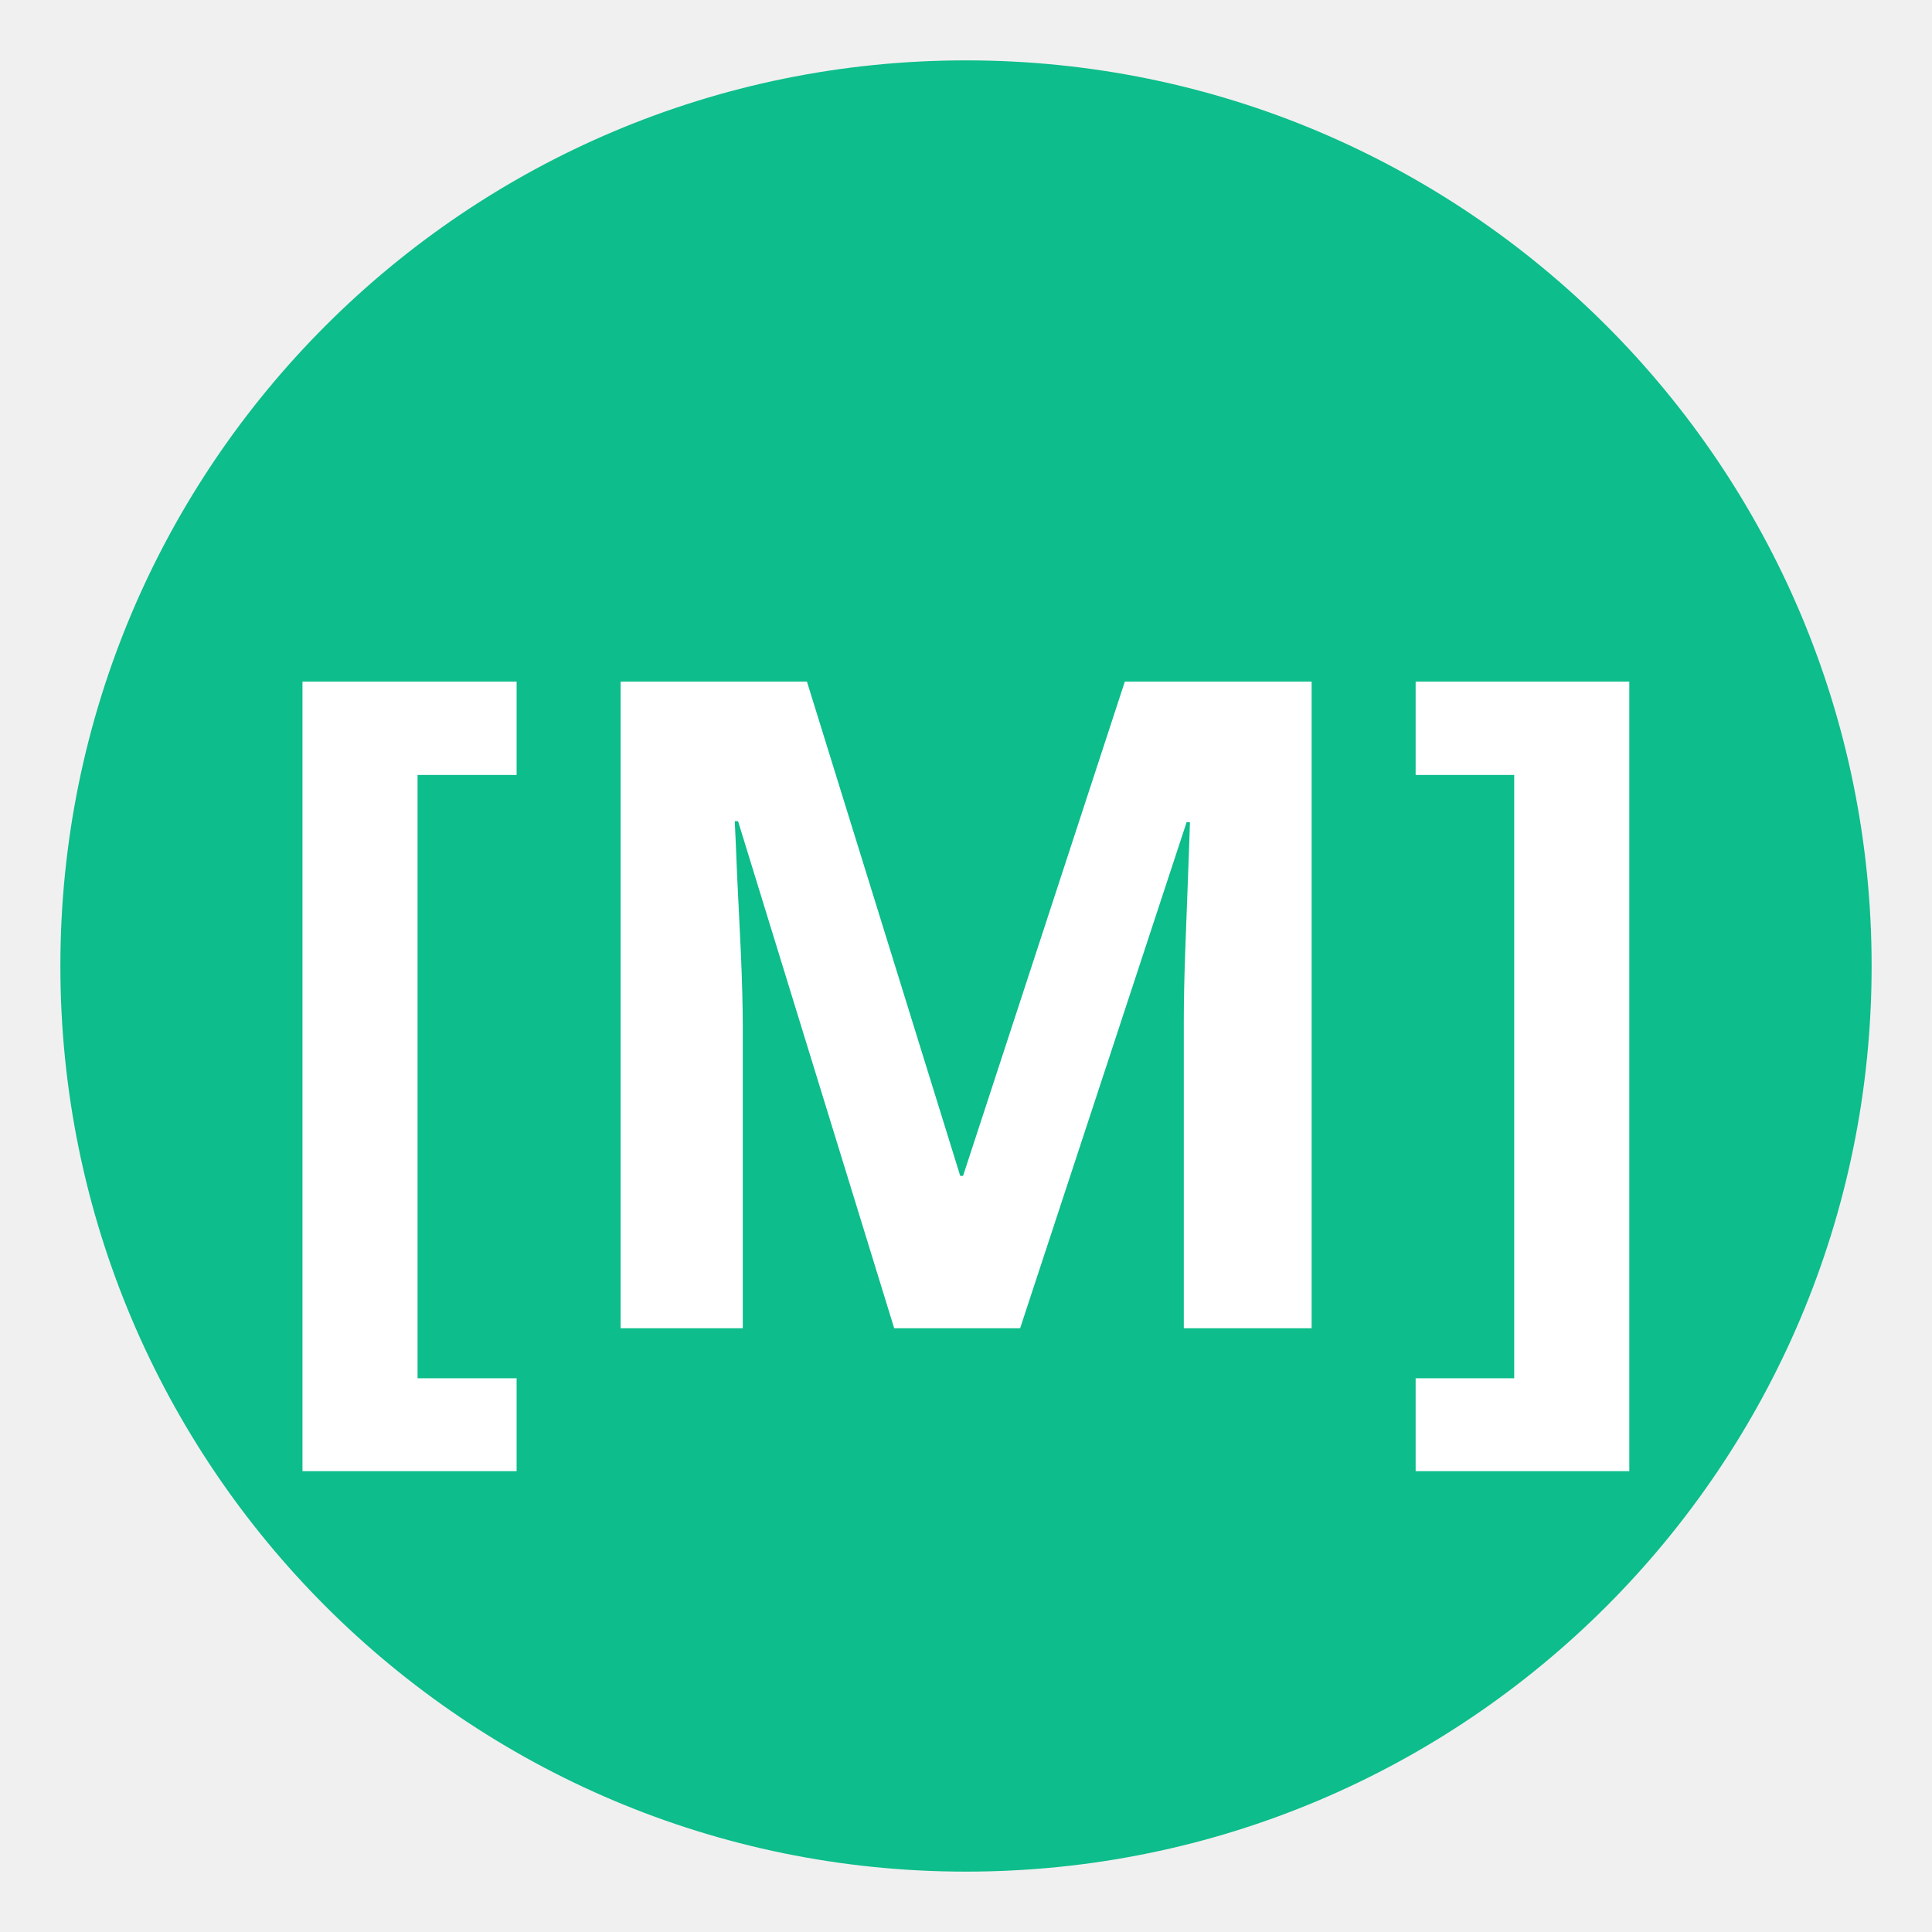
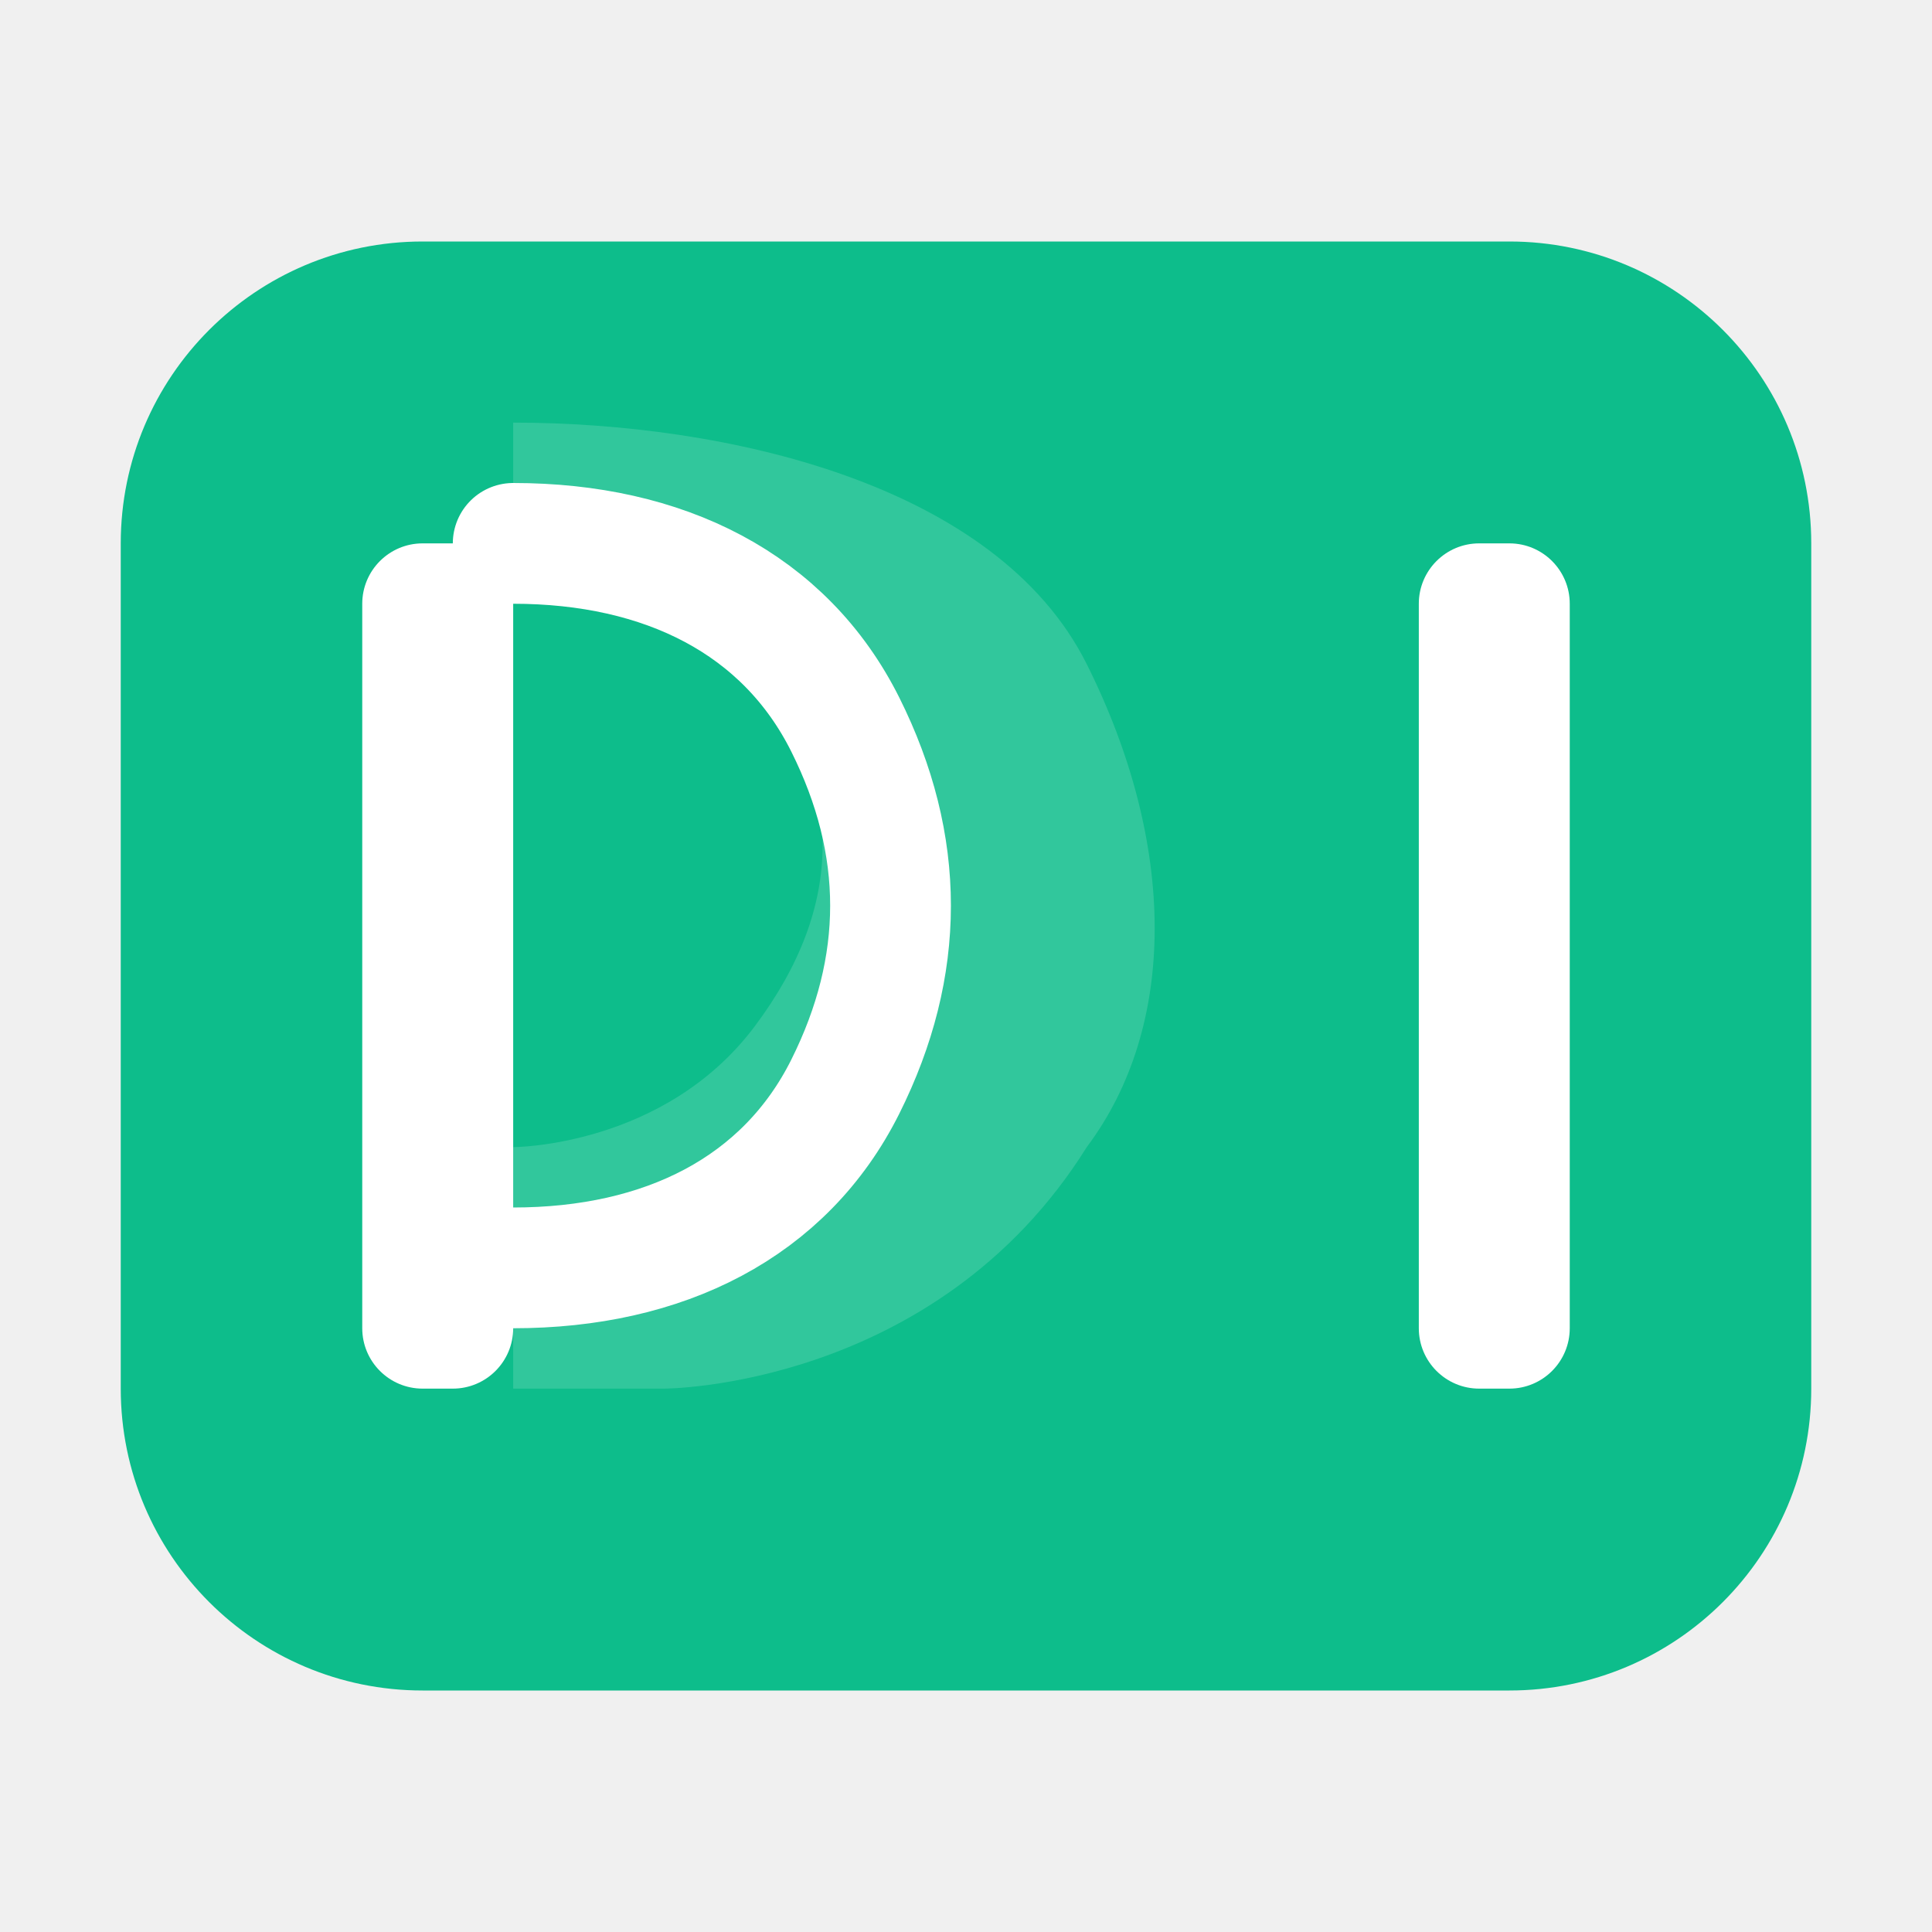
<svg xmlns="http://www.w3.org/2000/svg" viewBox="0 0 64 64">
-   <circle cx="32" cy="32" r="30" fill="#0DBD8B" />
-   <text x="32" y="44" font-family="sans-serif" font-size="30" font-weight="bold" fill="white" text-anchor="middle">[M]</text>
+   <rect x="4" y="8" width="56" height="48" rx="10" fill="#0DBD8B" />
+   <rect x="12" y="18" width="5" height="28" rx="2" fill="white" />
+   <path d="M17 18 C17 18 22 18 25 22 C28 26 28 30 25 34 C22 38 17 38 17 38 L17 46 L22 46 C22 46 31 46 36 38 C39 34 39 28 36 22 C33 16 24 14 17 14 Z" fill="white" opacity="0.15" />
+   <path d="M17 18 C22 18 26 20 28 24 C30 28 30 32 28 36 C26 40 22 42 17 42" fill="none" stroke="white" stroke-width="4" stroke-linecap="round" />
+   <rect x="47" y="18" width="5" height="28" rx="2" fill="white" />
</svg>
